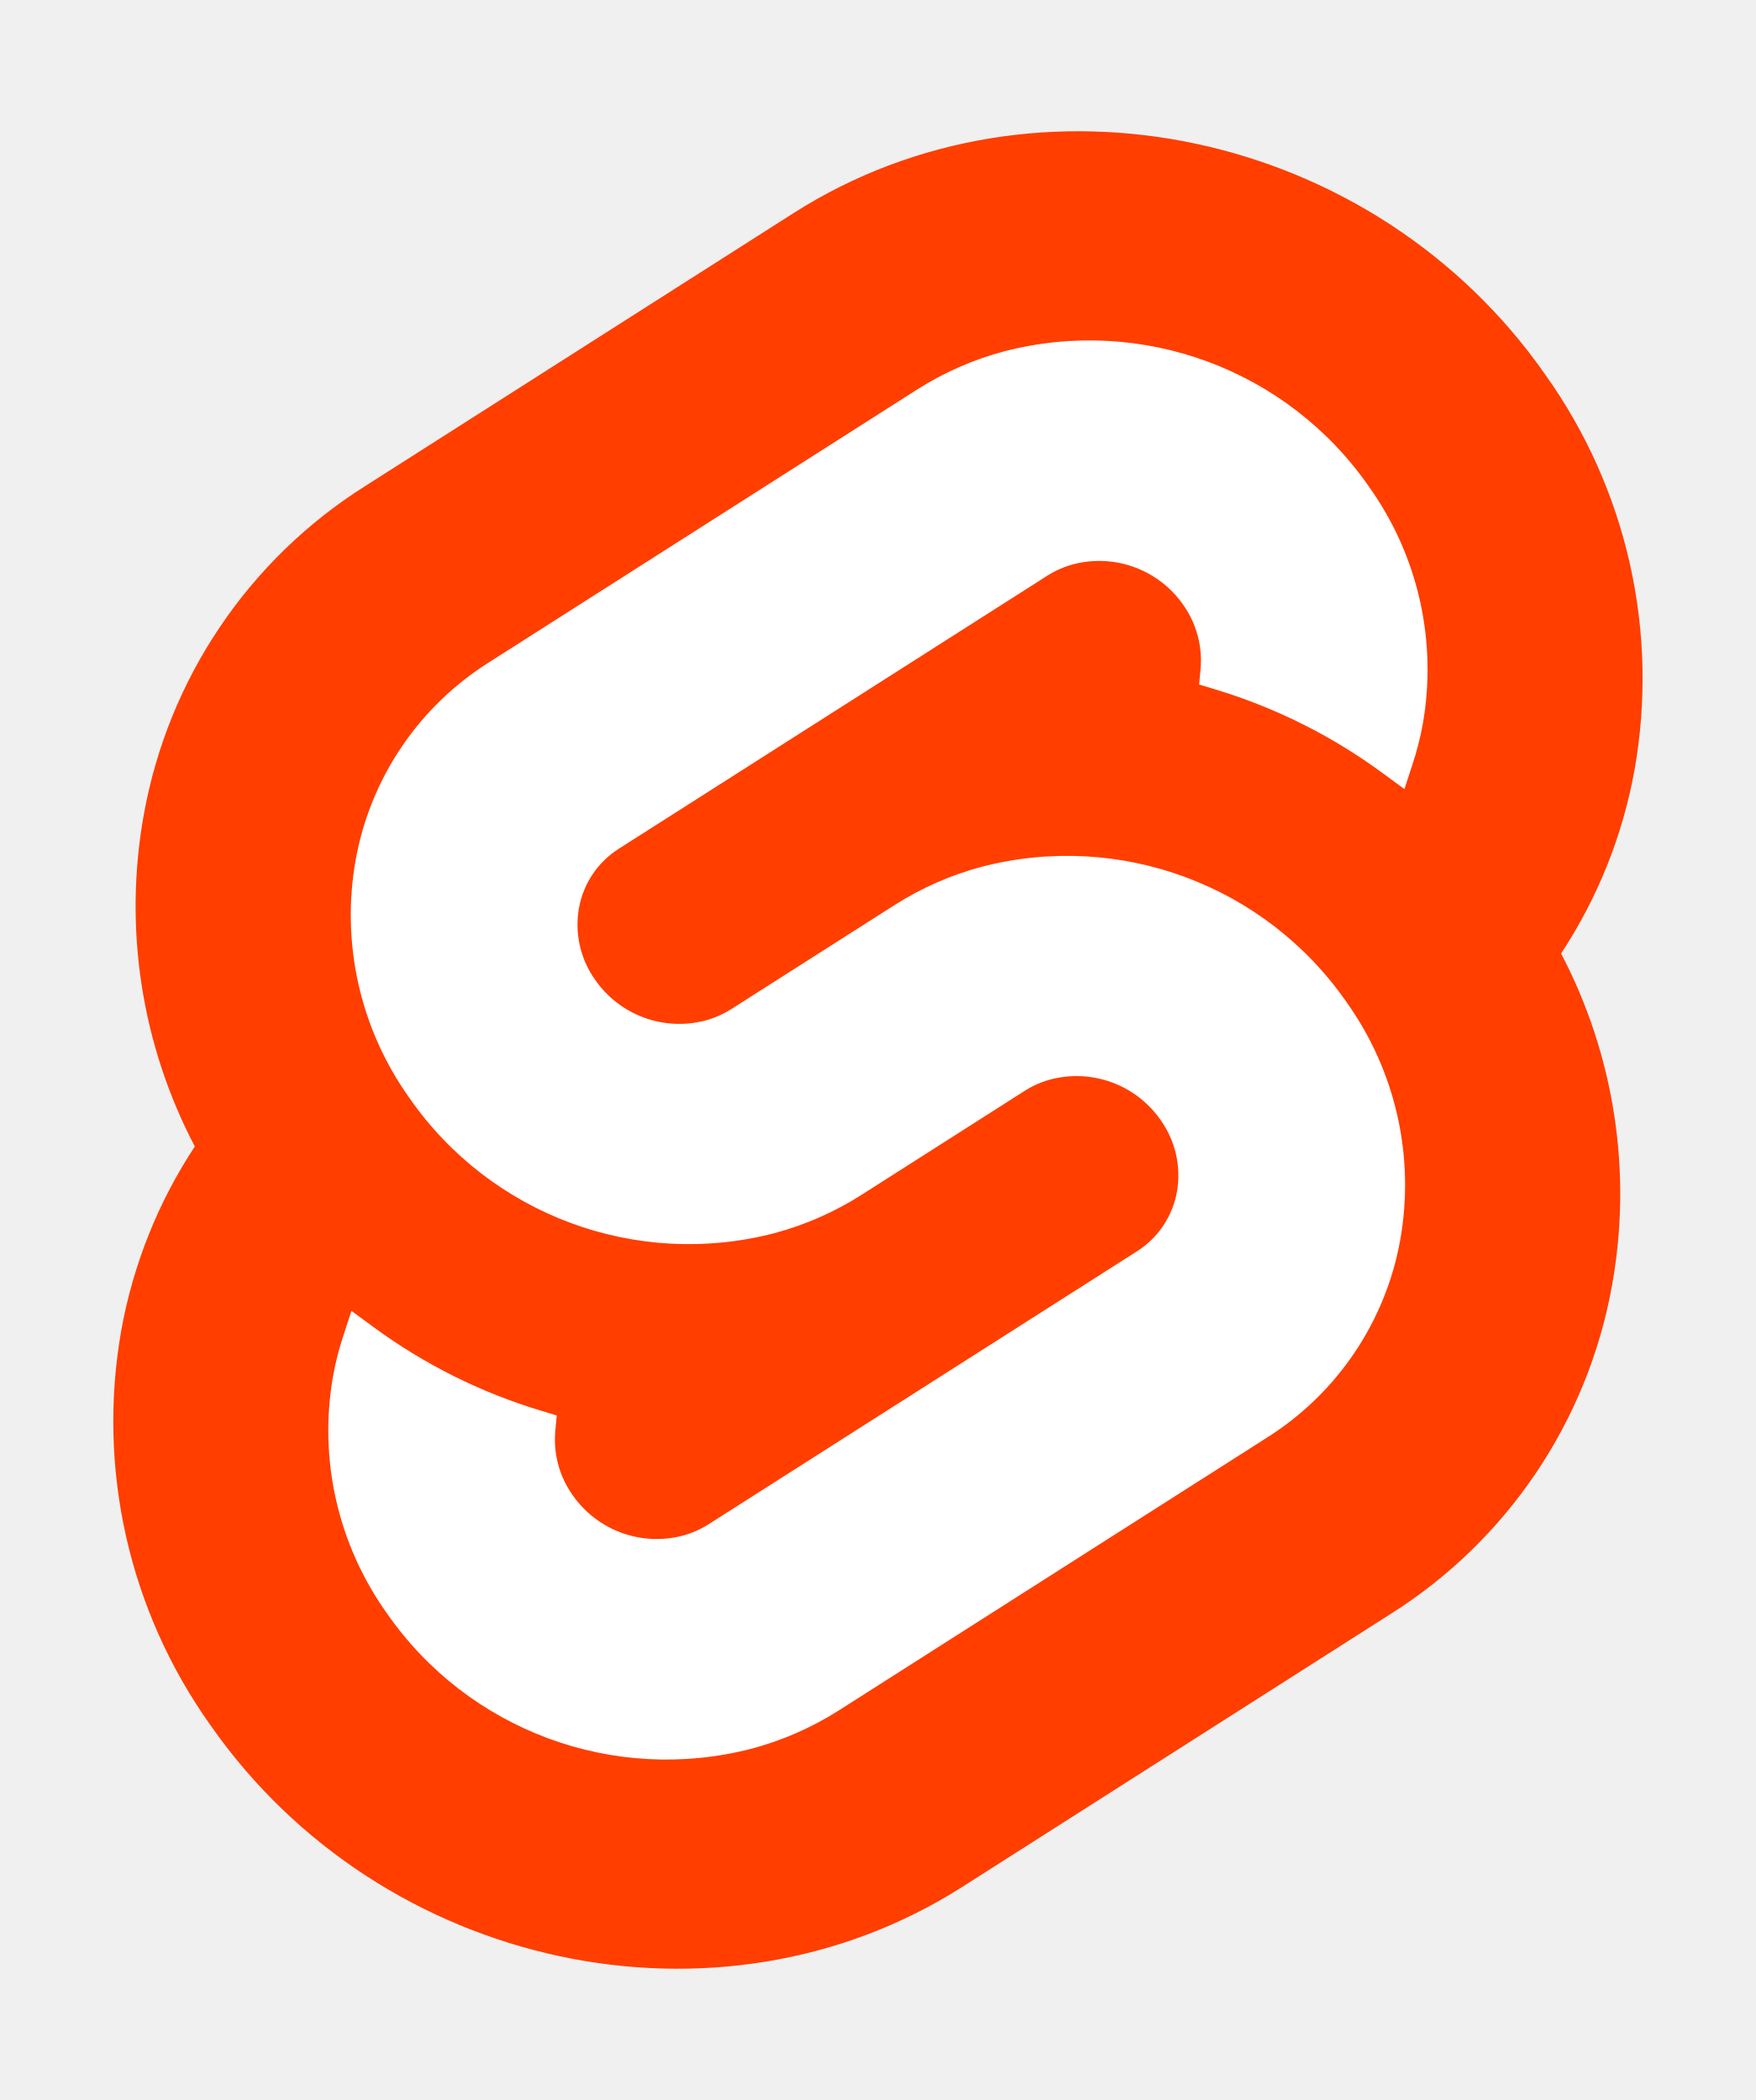
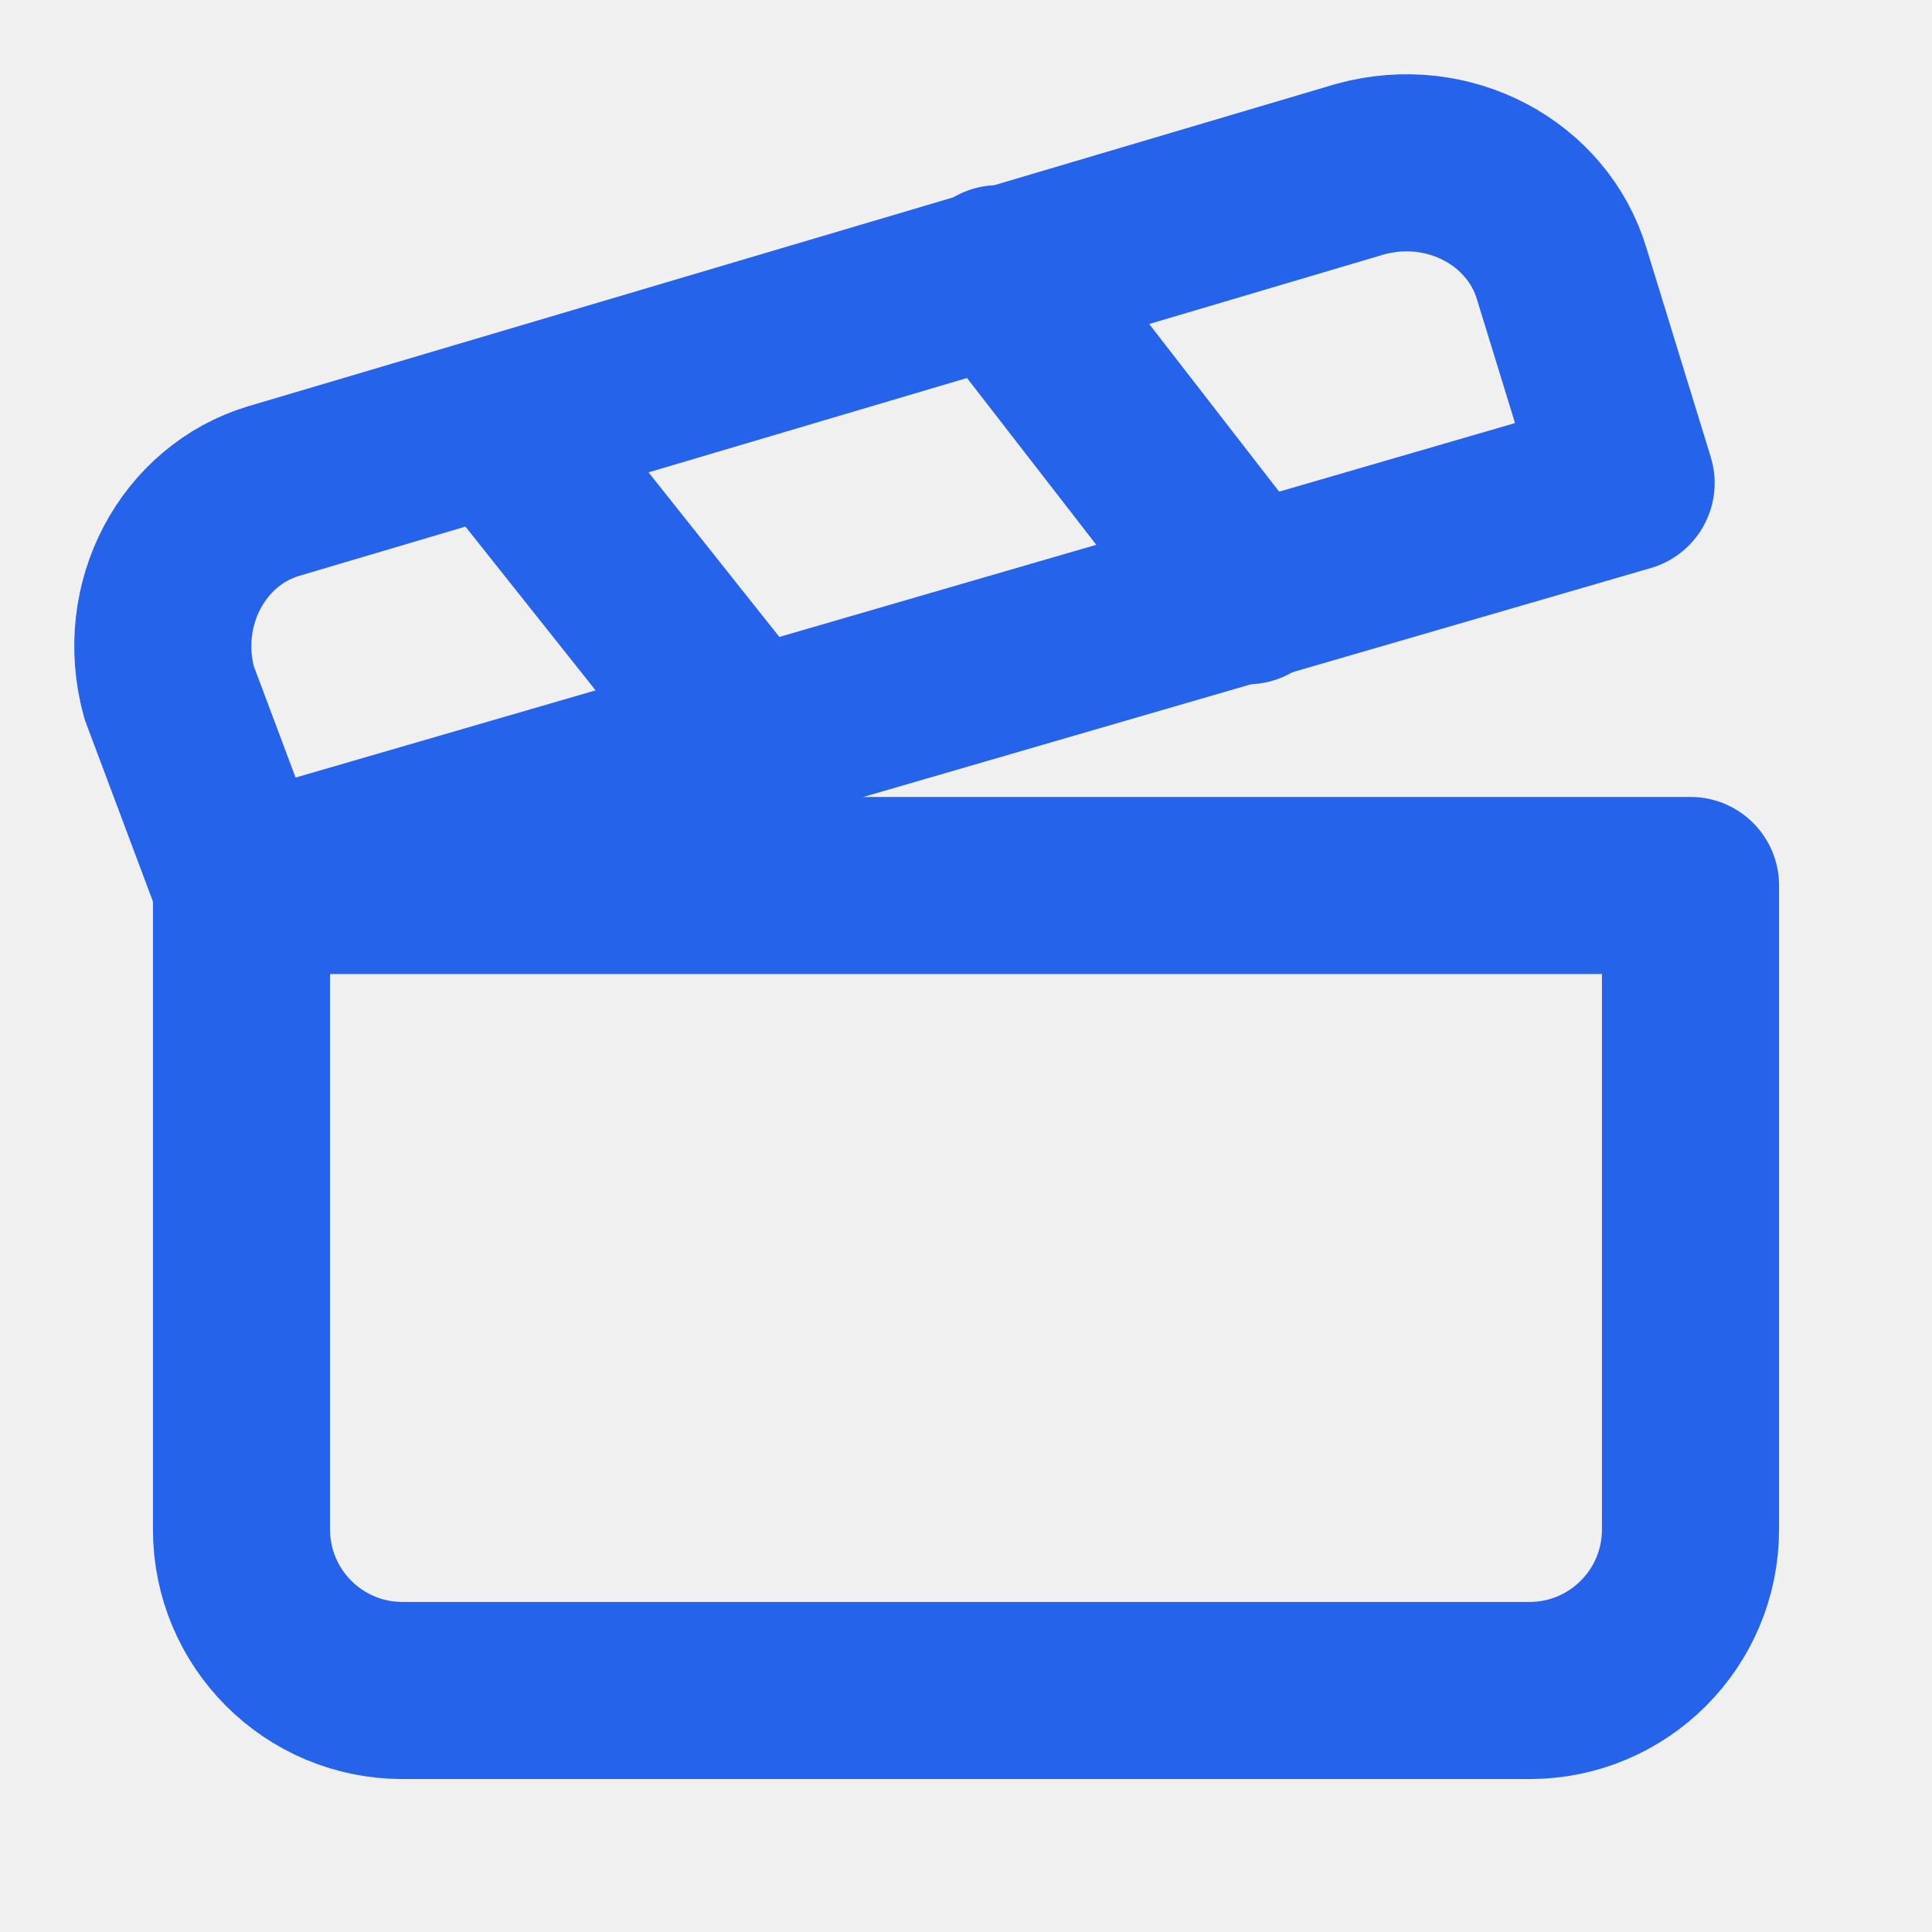
- <svg xmlns="http://www.w3.org/2000/svg" width="107" height="128" viewBox="0 0 107 128">
-   <path d="M94.157 22.819c-10.4-14.885-30.94-19.297-45.792-9.835L22.282 29.608A29.92 29.92 0 0 0 8.764 49.65a31.5 31.5 0 0 0 3.108 20.231 30 30 0 0 0-4.477 11.183 31.9 31.9 0 0 0 5.448 24.116c10.402 14.887 30.942 19.297 45.791 9.835l26.083-16.624A29.92 29.92 0 0 0 98.235 78.35a31.53 31.53 0 0 0-3.105-20.232 30 30 0 0 0 4.474-11.182 31.88 31.88 0 0 0-5.447-24.116" style="fill:#ff3e00" />
-   <path d="M45.817 106.582a20.72 20.72 0 0 1-22.237-8.243 19.17 19.17 0 0 1-3.277-14.503 18 18 0 0 1 .624-2.435l.49-1.498 1.337.981a33.6 33.6 0 0 0 10.203 5.098l.97.294-.09.968a5.85 5.85 0 0 0 1.052 3.878 6.24 6.24 0 0 0 6.695 2.485 5.8 5.8 0 0 0 1.603-.704L69.27 76.28a5.43 5.43 0 0 0 2.45-3.631 5.8 5.8 0 0 0-.987-4.371 6.24 6.24 0 0 0-6.698-2.487 5.7 5.7 0 0 0-1.6.704l-9.953 6.345a19 19 0 0 1-5.296 2.326 20.72 20.72 0 0 1-22.237-8.243 19.17 19.17 0 0 1-3.277-14.502 17.99 17.99 0 0 1 8.13-12.052l26.081-16.623a19 19 0 0 1 5.3-2.329 20.72 20.72 0 0 1 22.237 8.243 19.17 19.17 0 0 1 3.277 14.503 18 18 0 0 1-.624 2.435l-.49 1.498-1.337-.98a33.6 33.6 0 0 0-10.203-5.1l-.97-.294.09-.968a5.86 5.86 0 0 0-1.052-3.878 6.24 6.24 0 0 0-6.696-2.485 5.8 5.8 0 0 0-1.602.704L37.73 51.72a5.42 5.42 0 0 0-2.449 3.63 5.79 5.79 0 0 0 .986 4.372 6.24 6.24 0 0 0 6.698 2.486 5.8 5.8 0 0 0 1.602-.704l9.952-6.342a19 19 0 0 1 5.295-2.328 20.72 20.72 0 0 1 22.237 8.242 19.17 19.17 0 0 1 3.277 14.503 18 18 0 0 1-8.13 12.053l-26.081 16.622a19 19 0 0 1-5.3 2.328" style="fill:#fff" />
+ <svg xmlns="http://www.w3.org/2000/svg" viewBox="0 0 24 24" fill="none" stroke="#2563EB" stroke-width="2.2" stroke-linecap="round" stroke-linejoin="round">
+   <path d="M20.2 6 3 11l-.9-2.4c-.3-1.1.3-2.2 1.3-2.5l13.5-4c1.1-.3 2.2.3 2.5 1.3Z" />
+   <path d="m6.2 5.3 3.1 3.9" />
+   <path d="m12.4 3.4 3.1 4" />
+   <path d="M3 11h18v8a2 2 0 0 1-2 2H5a2 2 0 0 1-2-2Z" />
</svg>
